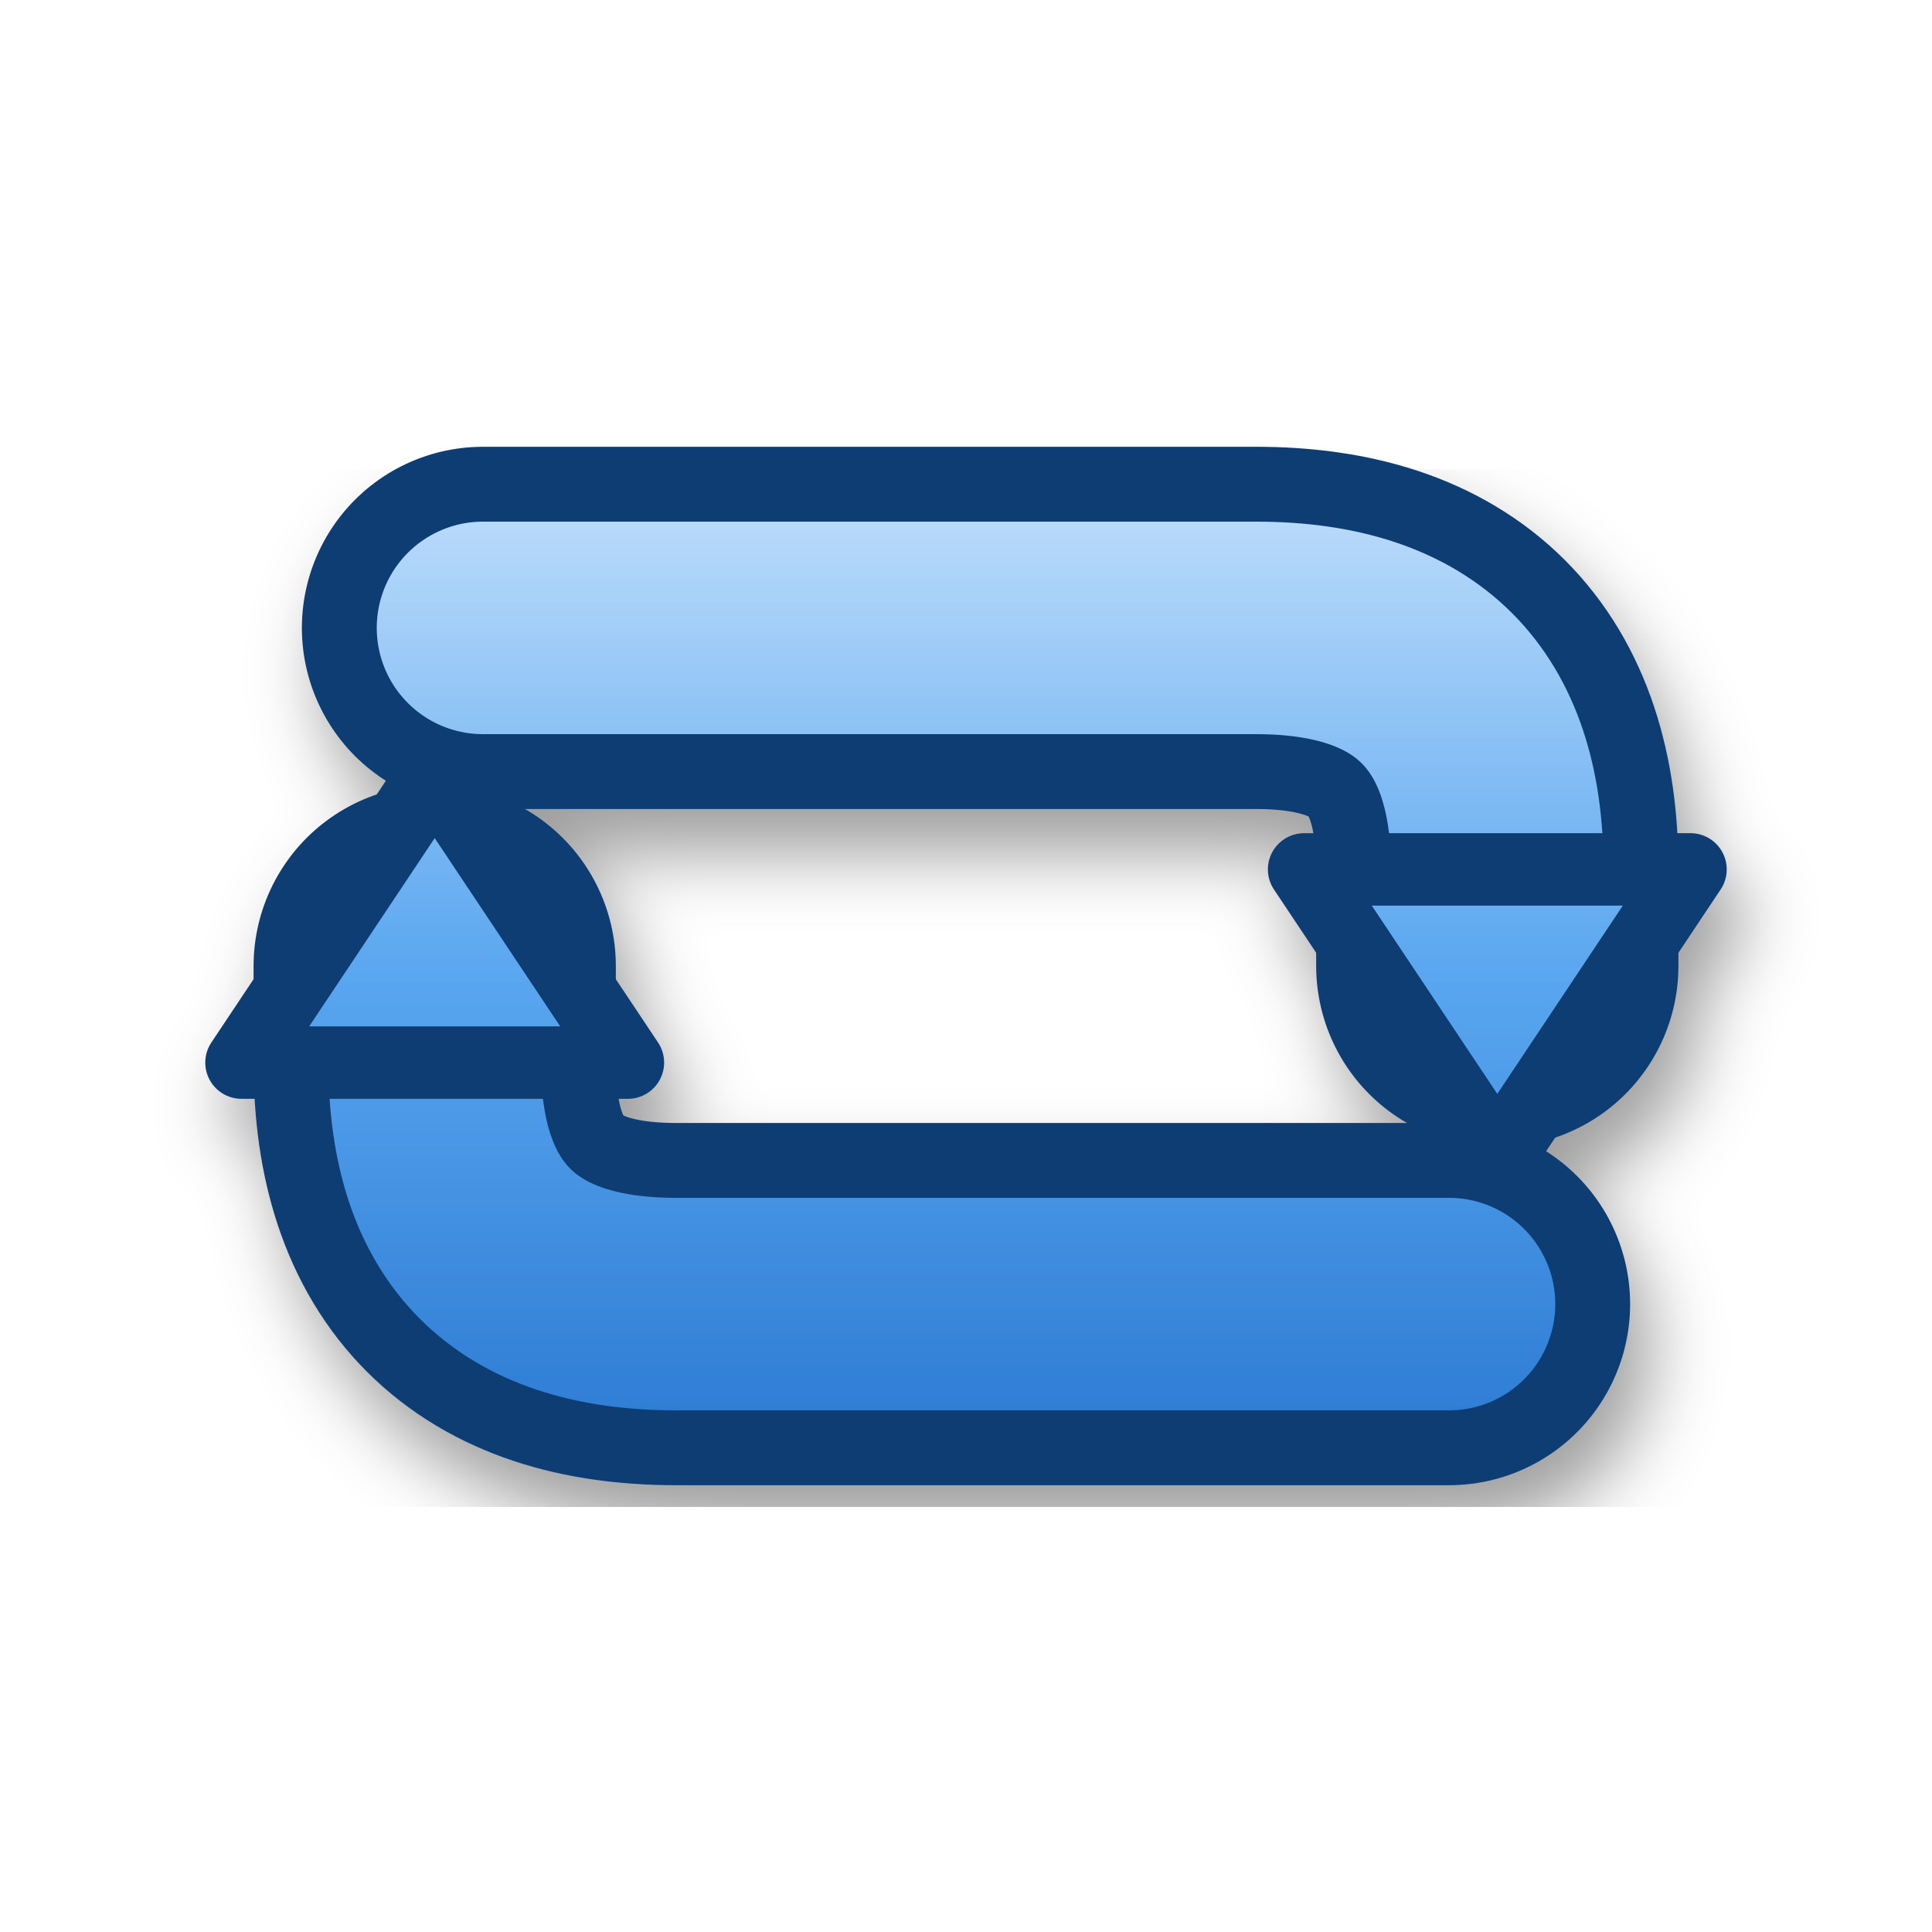
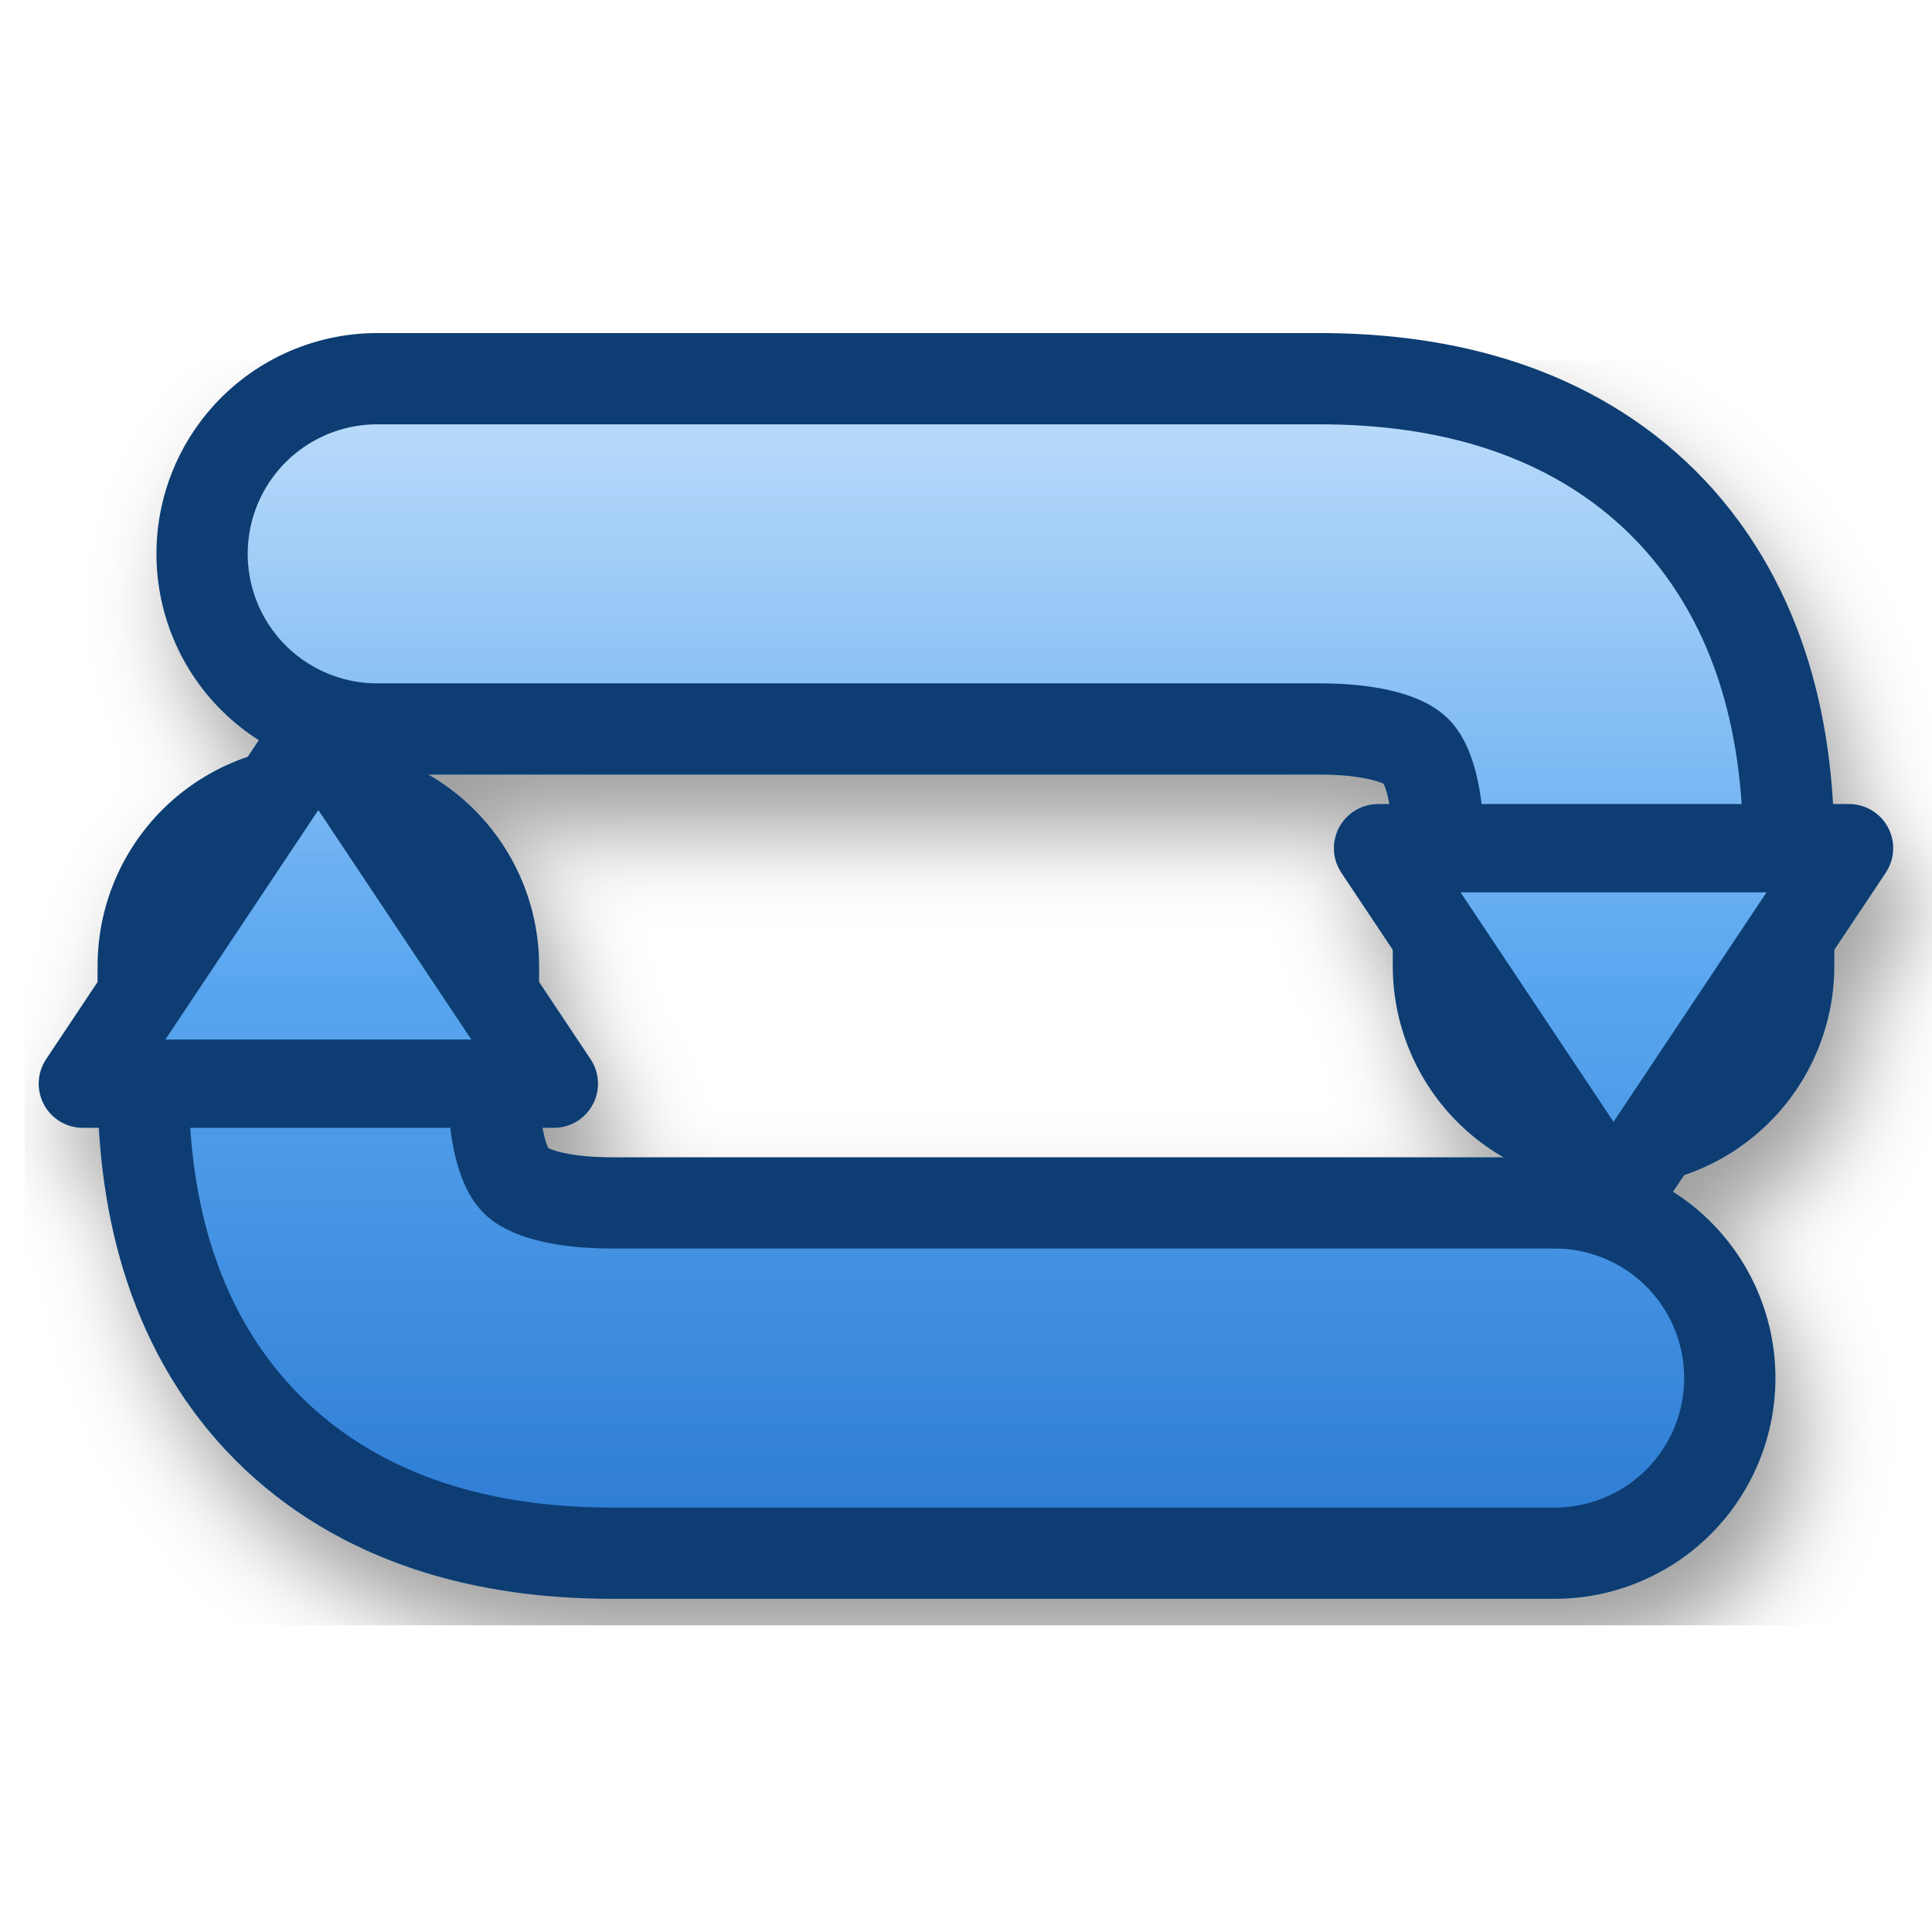
<svg xmlns="http://www.w3.org/2000/svg" viewBox="0 0 48 48" width="48" height="48">
-   <defs>
-     <filter id="sh" x="-30%" y="-30%" width="160%" height="160%">
-       <feDropShadow dx="0.5" dy="1.1" stdDeviation="0.9" flood-color="#000" flood-opacity="0.38" />
-     </filter>
-     <linearGradient id="rp" x1="0" y1="10" x2="0" y2="38" gradientUnits="userSpaceOnUse">
-       <stop offset="0" stop-color="#E8F4FF" />
-       <stop offset="0.5" stop-color="#5BA7F0" />
-       <stop offset="1" stop-color="#1869C8" />
-     </linearGradient>
-   </defs>
-   <g filter="url(#sh)">
-     <g transform="translate(24 24) scale(1.2) translate(-24 -24)">
-       <path d="M14 17 H30 Q35 17 35 22 V24" fill="none" stroke="#0E3E72" stroke-width="7.5" stroke-linecap="round" />
-       <path d="M34 31 H18 Q13 31 13 26 V24" fill="none" stroke="#0E3E72" stroke-width="7.5" stroke-linecap="round" />
-       <path d="M14 17 H30 Q35 17 35 22 V24" fill="none" stroke="url(#rp)" stroke-width="4.4" stroke-linecap="round" />
-       <path d="M34 31 H18 Q13 31 13 26 V24" fill="none" stroke="url(#rp)" stroke-width="4.4" stroke-linecap="round" />
-       <path d="M35 28 L31 22 L39 22 Z" fill="url(#rp)" stroke="#0E3E72" stroke-width="1.5" stroke-linejoin="round" />
-       <path d="M13 20 L9 26 L17 26 Z" fill="url(#rp)" stroke="#0E3E72" stroke-width="1.5" stroke-linejoin="round" />
+   <g transform="matrix(1.2189 0 0 1.2189 -5.255 -5.255)">
+     <defs>
+       <filter id="sh" x="-30%" y="-30%" width="160%" height="160%">
+         <feDropShadow dx="0.5" dy="1.1" stdDeviation="0.9" flood-color="#000" flood-opacity="0.38" />
+       </filter>
+       <linearGradient id="rp" x1="0" y1="10" x2="0" y2="38" gradientUnits="userSpaceOnUse">
+         <stop offset="0" stop-color="#E8F4FF" />
+         <stop offset="0.5" stop-color="#5BA7F0" />
+         <stop offset="1" stop-color="#1869C8" />
+       </linearGradient>
+     </defs>
+     <g filter="url(#sh)">
+       <g transform="translate(24 24) scale(1.2) translate(-24 -24)">
+         <path d="M14 17 H30 Q35 17 35 22 V24" fill="none" stroke="#0E3E72" stroke-width="7.5" stroke-linecap="round" />
+         <path d="M34 31 H18 Q13 31 13 26 V24" fill="none" stroke="#0E3E72" stroke-width="7.5" stroke-linecap="round" />
+         <path d="M14 17 H30 Q35 17 35 22 V24" fill="none" stroke="url(#rp)" stroke-width="4.4" stroke-linecap="round" />
+         <path d="M34 31 H18 Q13 31 13 26 V24" fill="none" stroke="url(#rp)" stroke-width="4.4" stroke-linecap="round" />
+         <path d="M35 28 L31 22 L39 22 Z" fill="url(#rp)" stroke="#0E3E72" stroke-width="1.5" stroke-linejoin="round" />
+         <path d="M13 20 L9 26 L17 26 Z" fill="url(#rp)" stroke="#0E3E72" stroke-width="1.5" stroke-linejoin="round" />
+       </g>
    </g>
  </g>
</svg>
